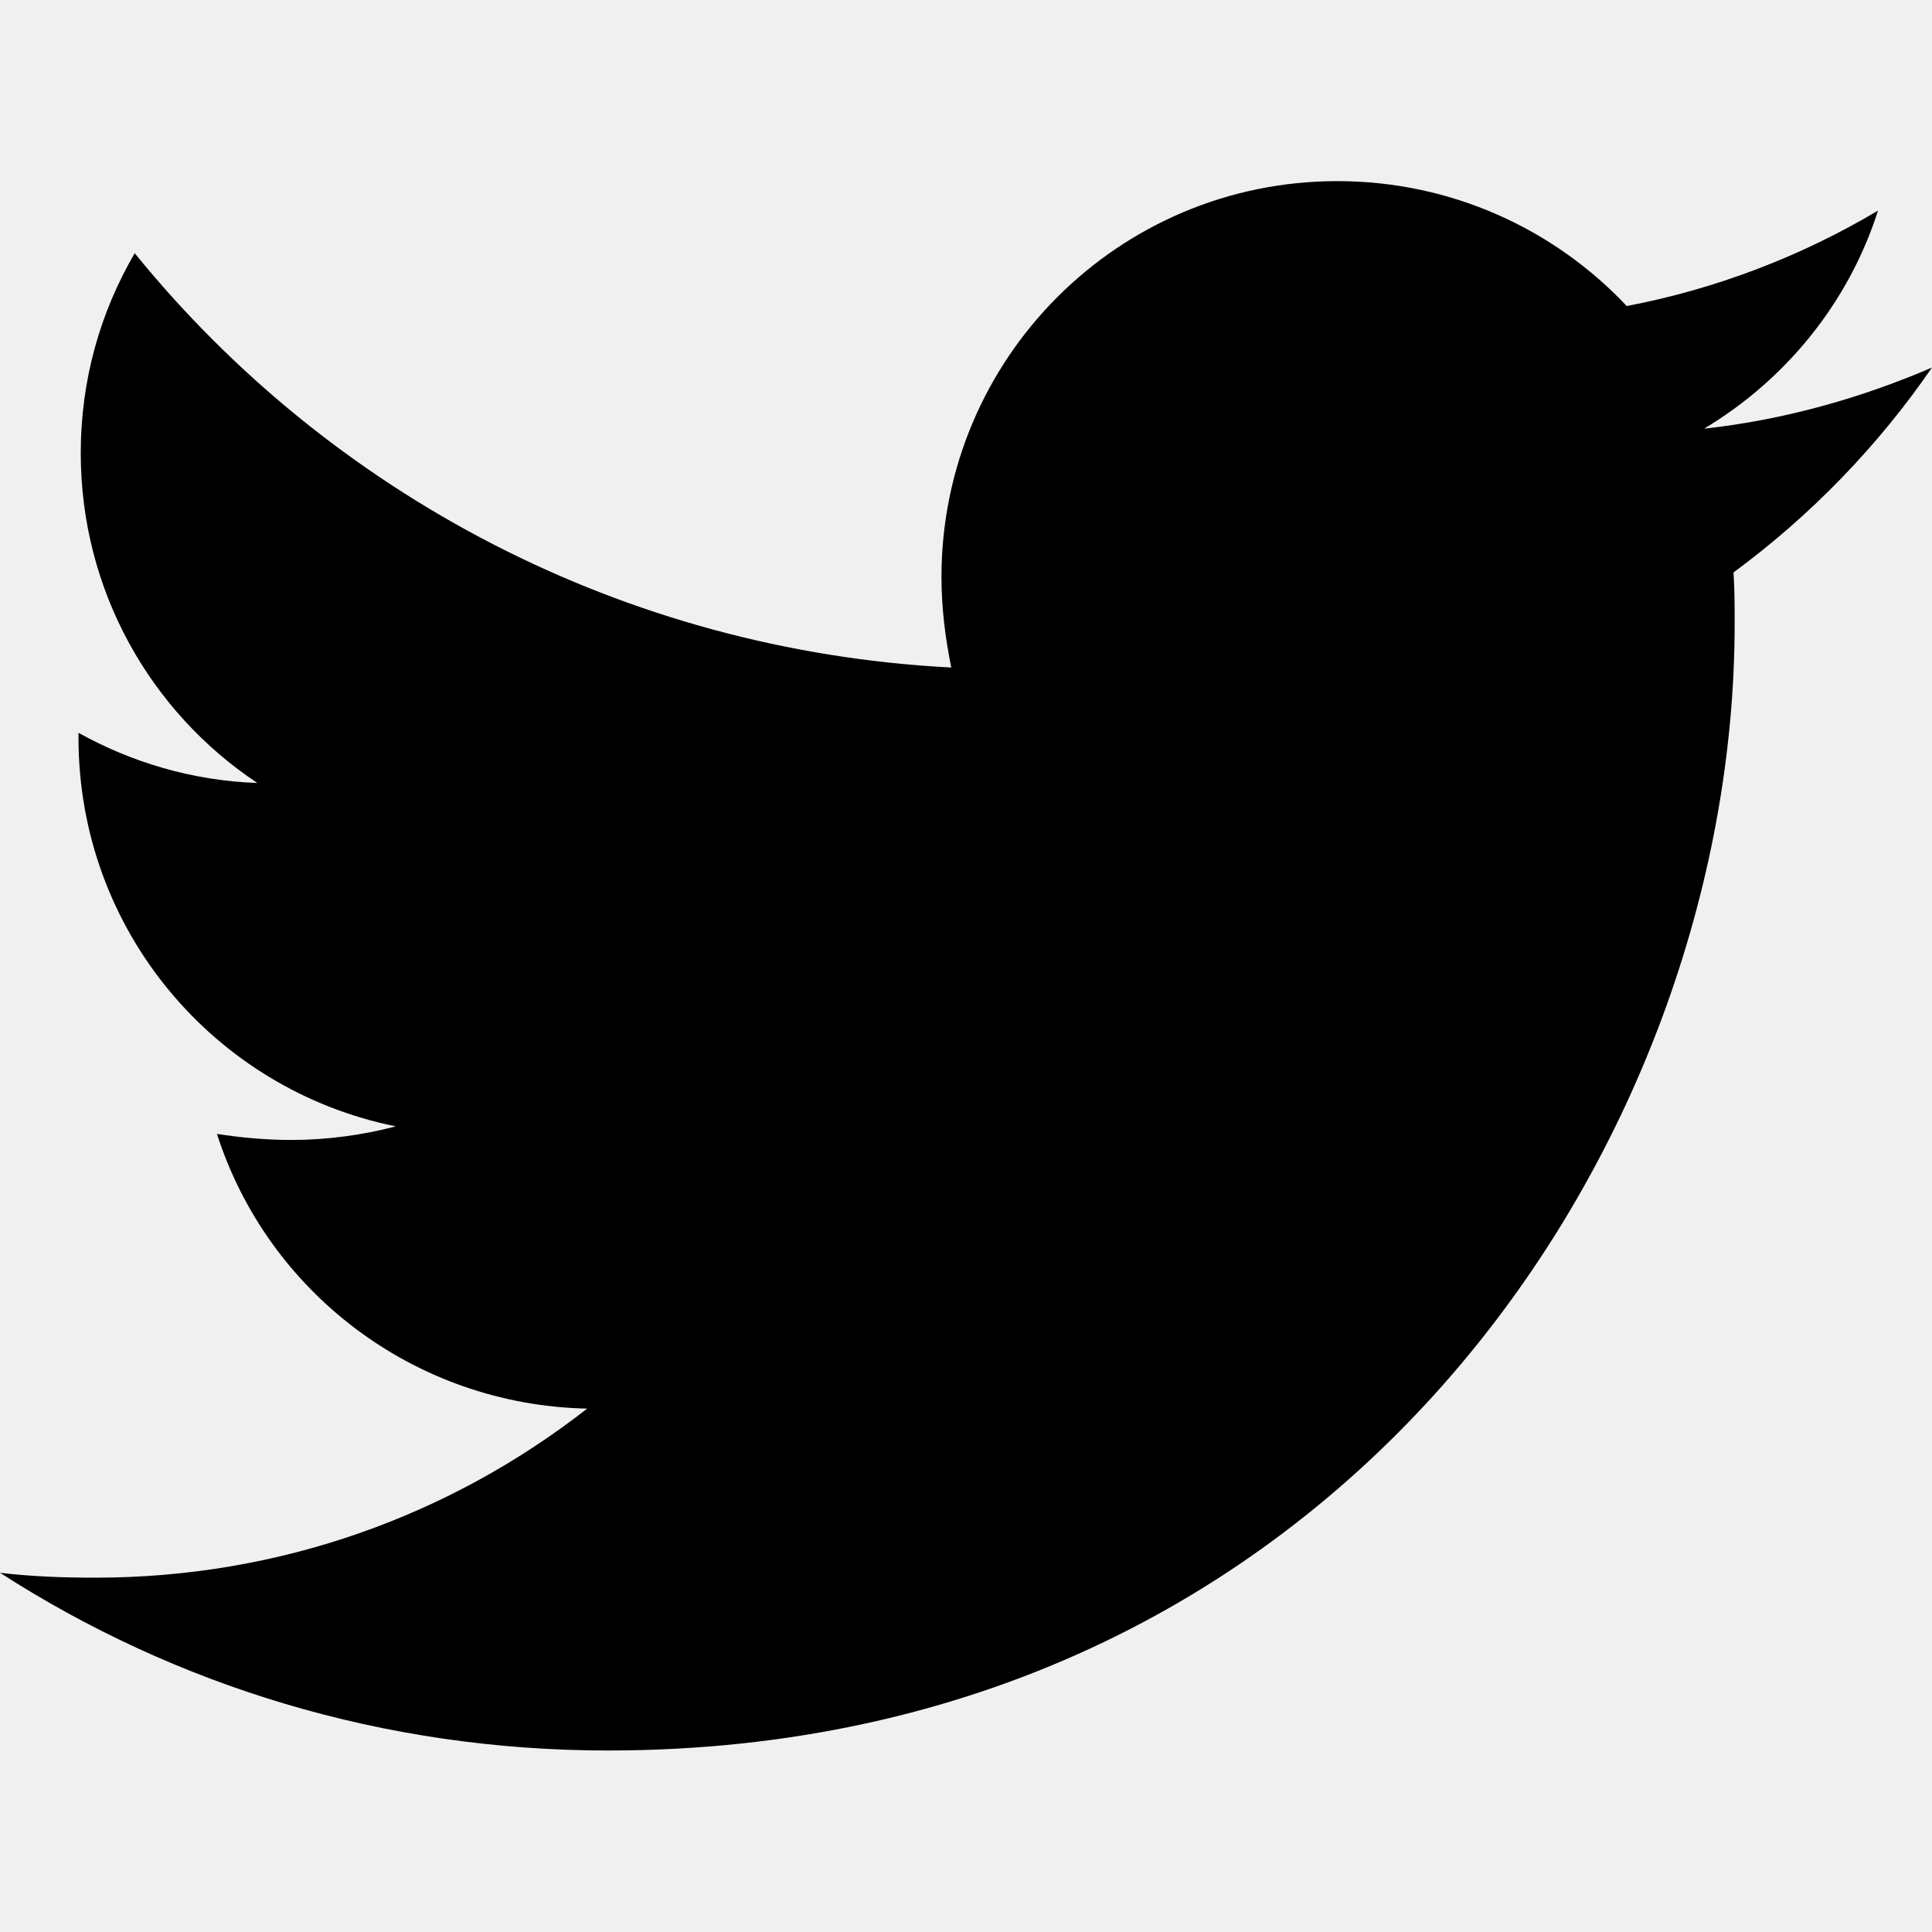
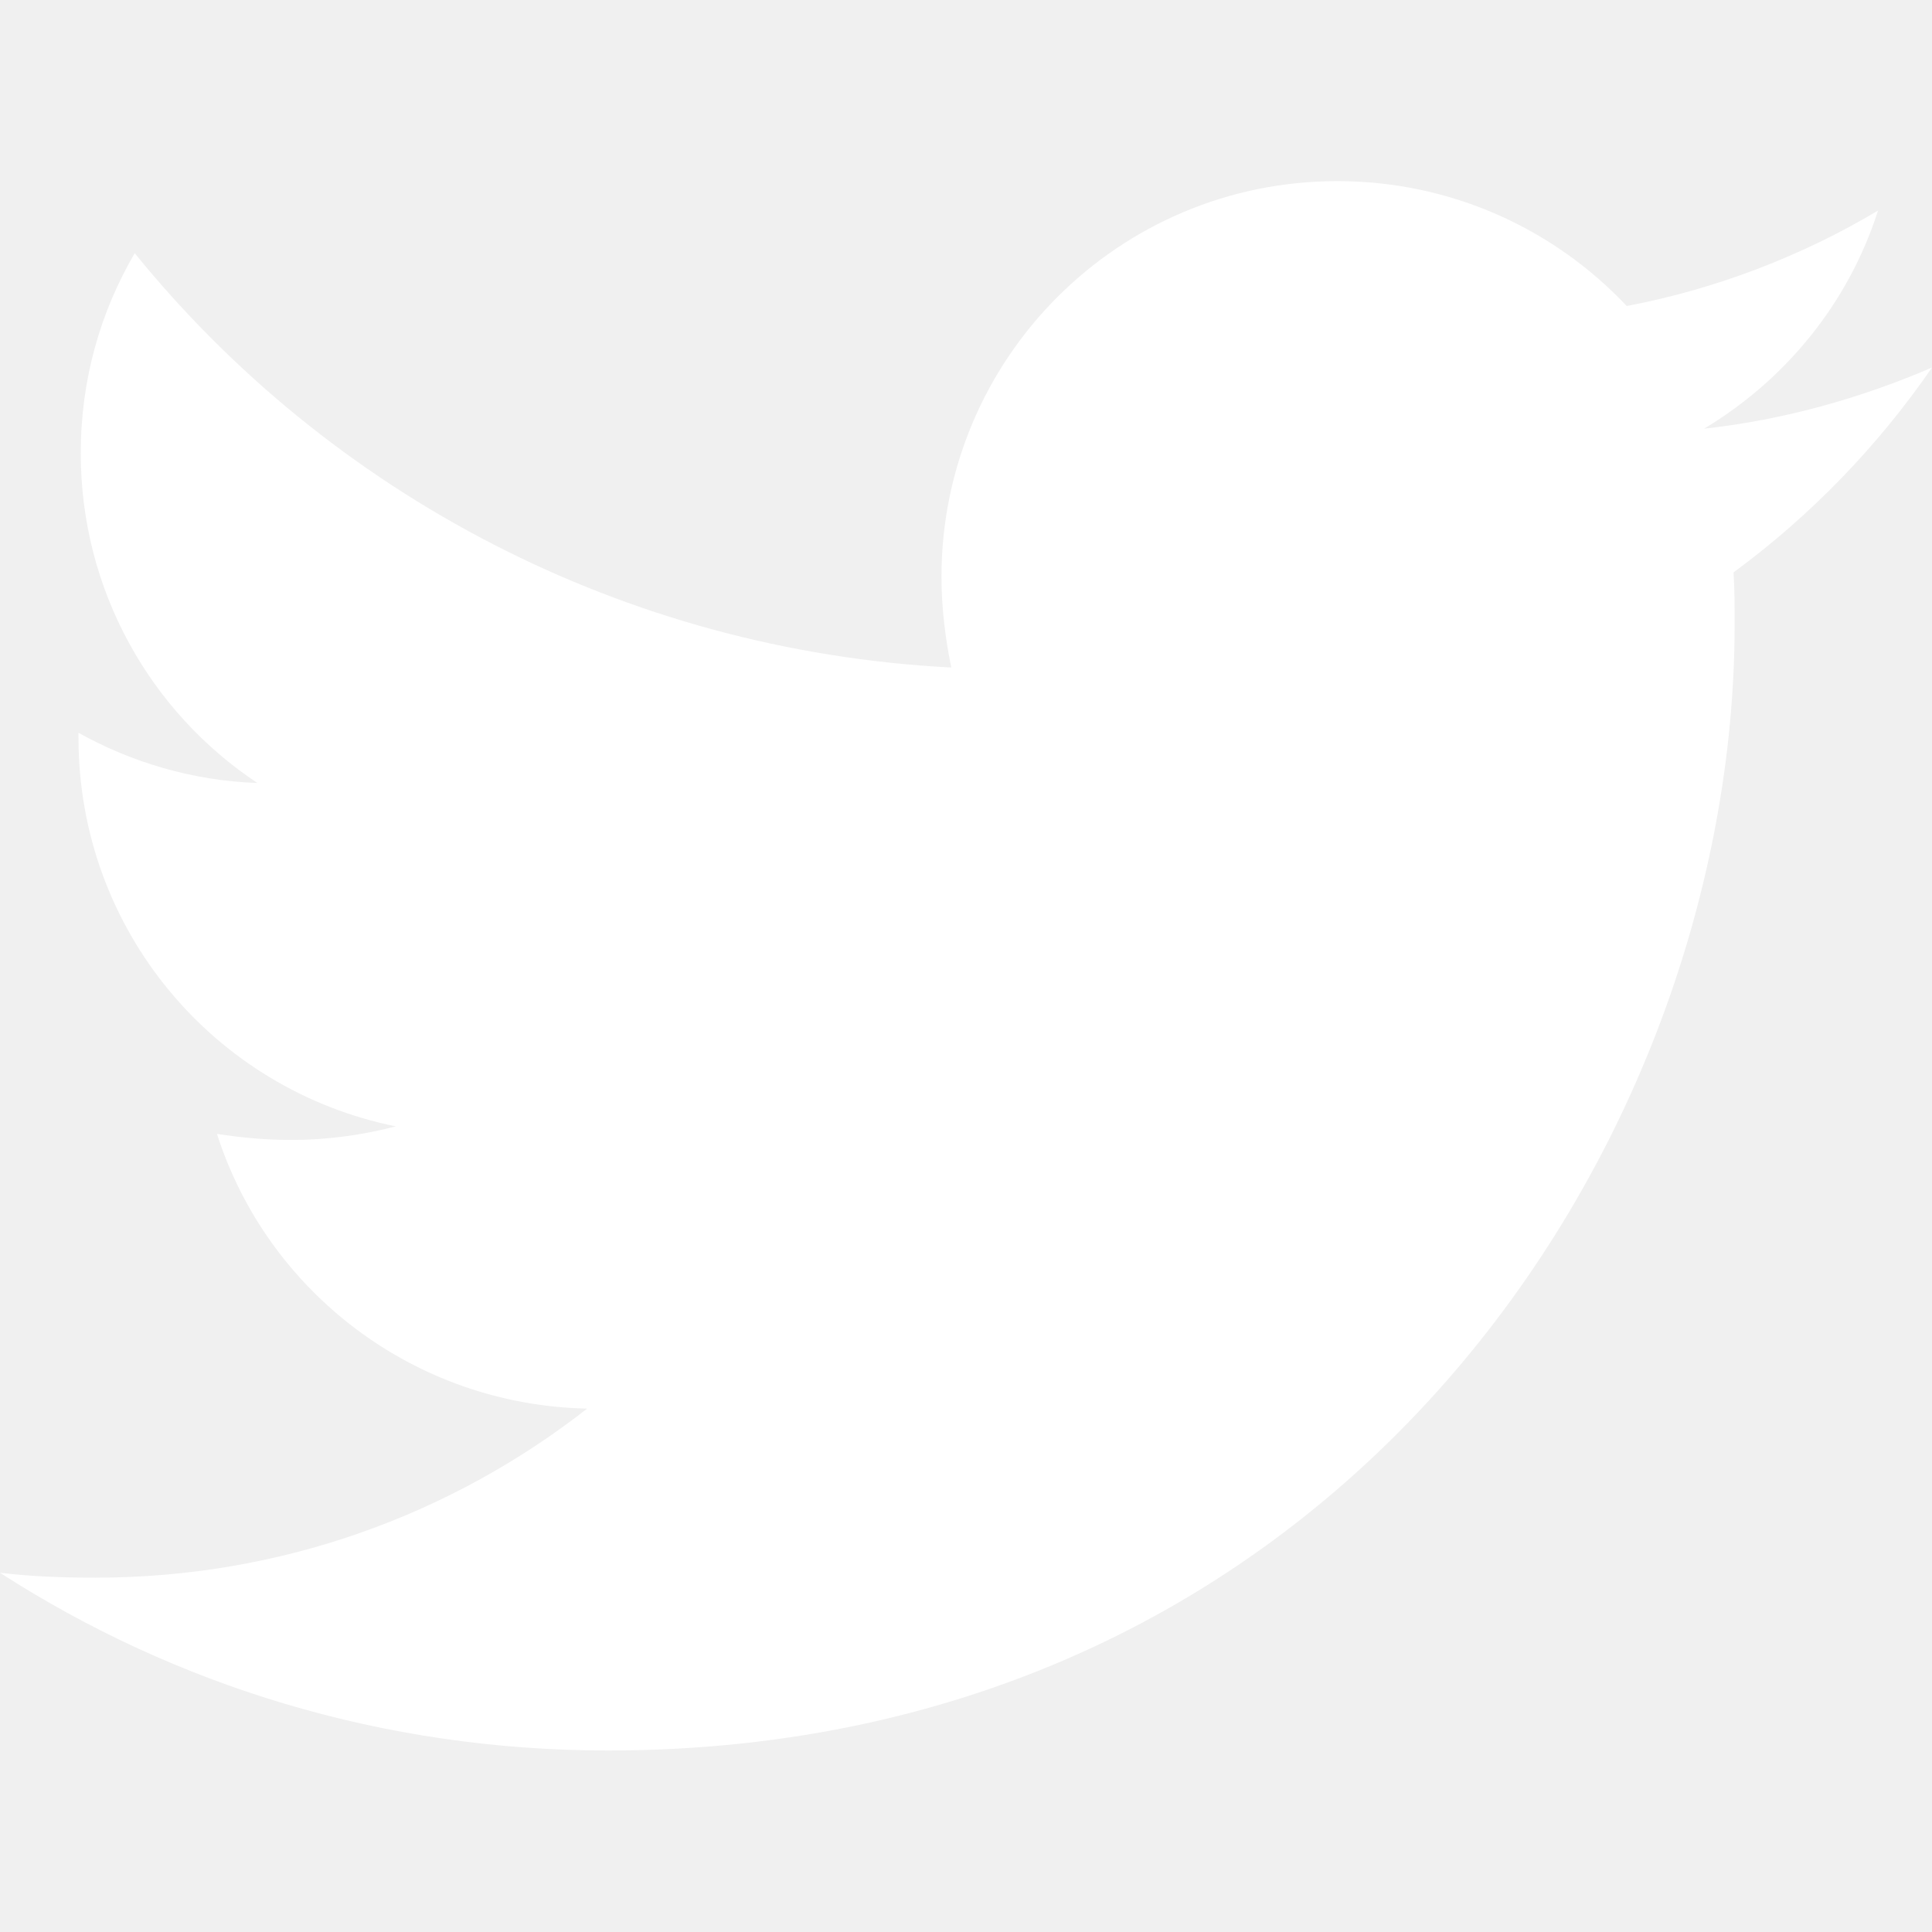
<svg xmlns="http://www.w3.org/2000/svg" viewBox="0 0 512 512">
-   <path d="M459.4 151.7c.3 4.5 .3 9.1 .3 13.6 0 138.7-105.6 298.6-298.6 298.6-59.5 0-114.7-17.2-161.1-47.1 8.4 1 16.6 1.3 25.3 1.3 49.1 0 94.2-16.6 130.3-44.8-46.1-1-84.8-31.2-98.1-72.8 6.5 1 13 1.6 19.8 1.6 9.4 0 18.8-1.3 27.6-3.6-48.1-9.7-84.1-52-84.1-103v-1.3c14 7.8 30.2 12.7 47.4 13.3-28.3-18.8-46.8-51-46.8-87.4 0-19.5 5.2-37.4 14.3-53 51.7 63.7 129.3 105.3 216.4 109.8-1.6-7.8-2.6-15.9-2.6-24 0-57.8 46.8-104.9 104.9-104.9 30.2 0 57.5 12.7 76.7 33.1 23.7-4.5 46.5-13.3 66.6-25.3-7.8 24.4-24.4 44.8-46.1 57.8 21.1-2.3 41.6-8.1 60.4-16.2-14.3 20.8-32.2 39.3-52.6 54.3z" />
+   <path fill="#ffffff" d="M459.4 151.7c.3 4.5 .3 9.1 .3 13.6 0 138.7-105.6 298.6-298.6 298.6-59.5 0-114.7-17.2-161.1-47.1 8.4 1 16.6 1.3 25.3 1.3 49.1 0 94.2-16.6 130.3-44.8-46.1-1-84.8-31.2-98.1-72.8 6.5 1 13 1.6 19.8 1.6 9.4 0 18.8-1.3 27.6-3.6-48.1-9.7-84.1-52-84.1-103v-1.3c14 7.8 30.2 12.7 47.4 13.3-28.3-18.8-46.8-51-46.8-87.4 0-19.5 5.2-37.4 14.3-53 51.7 63.7 129.3 105.3 216.4 109.8-1.6-7.8-2.6-15.9-2.6-24 0-57.8 46.8-104.9 104.9-104.9 30.2 0 57.5 12.7 76.7 33.1 23.7-4.5 46.5-13.3 66.6-25.3-7.8 24.4-24.4 44.8-46.1 57.8 21.1-2.3 41.6-8.1 60.4-16.2-14.3 20.8-32.2 39.3-52.6 54.3z" />
</svg>
